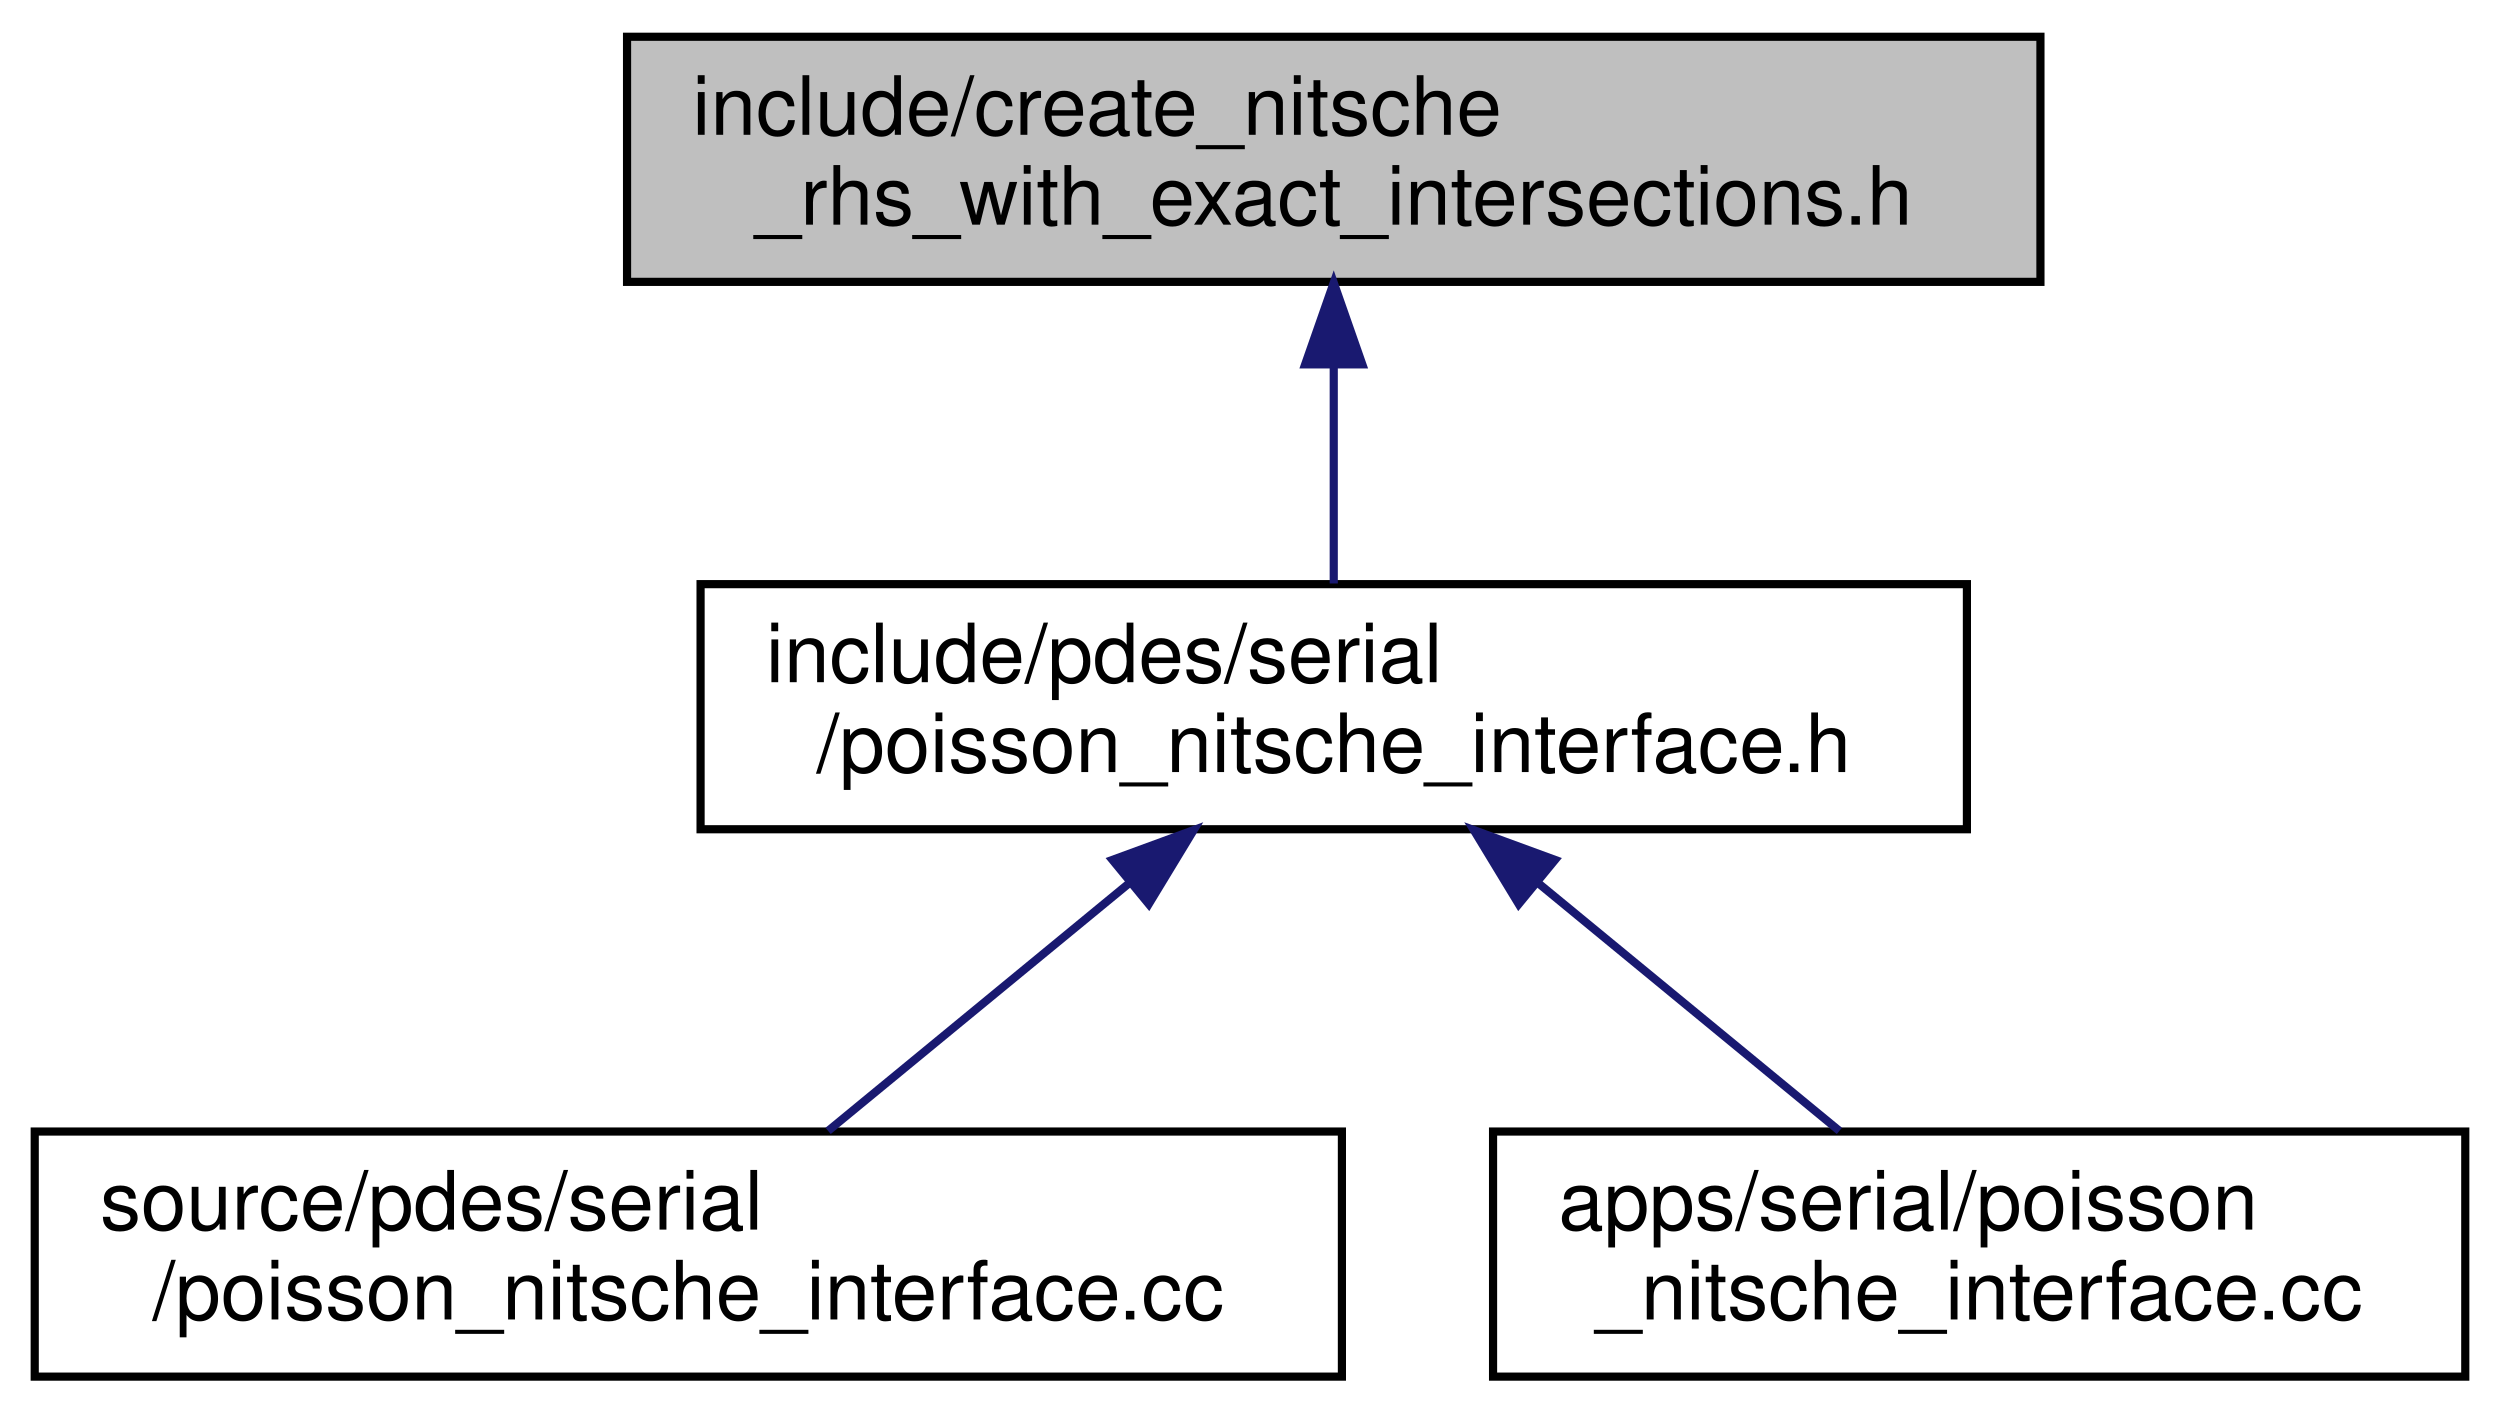
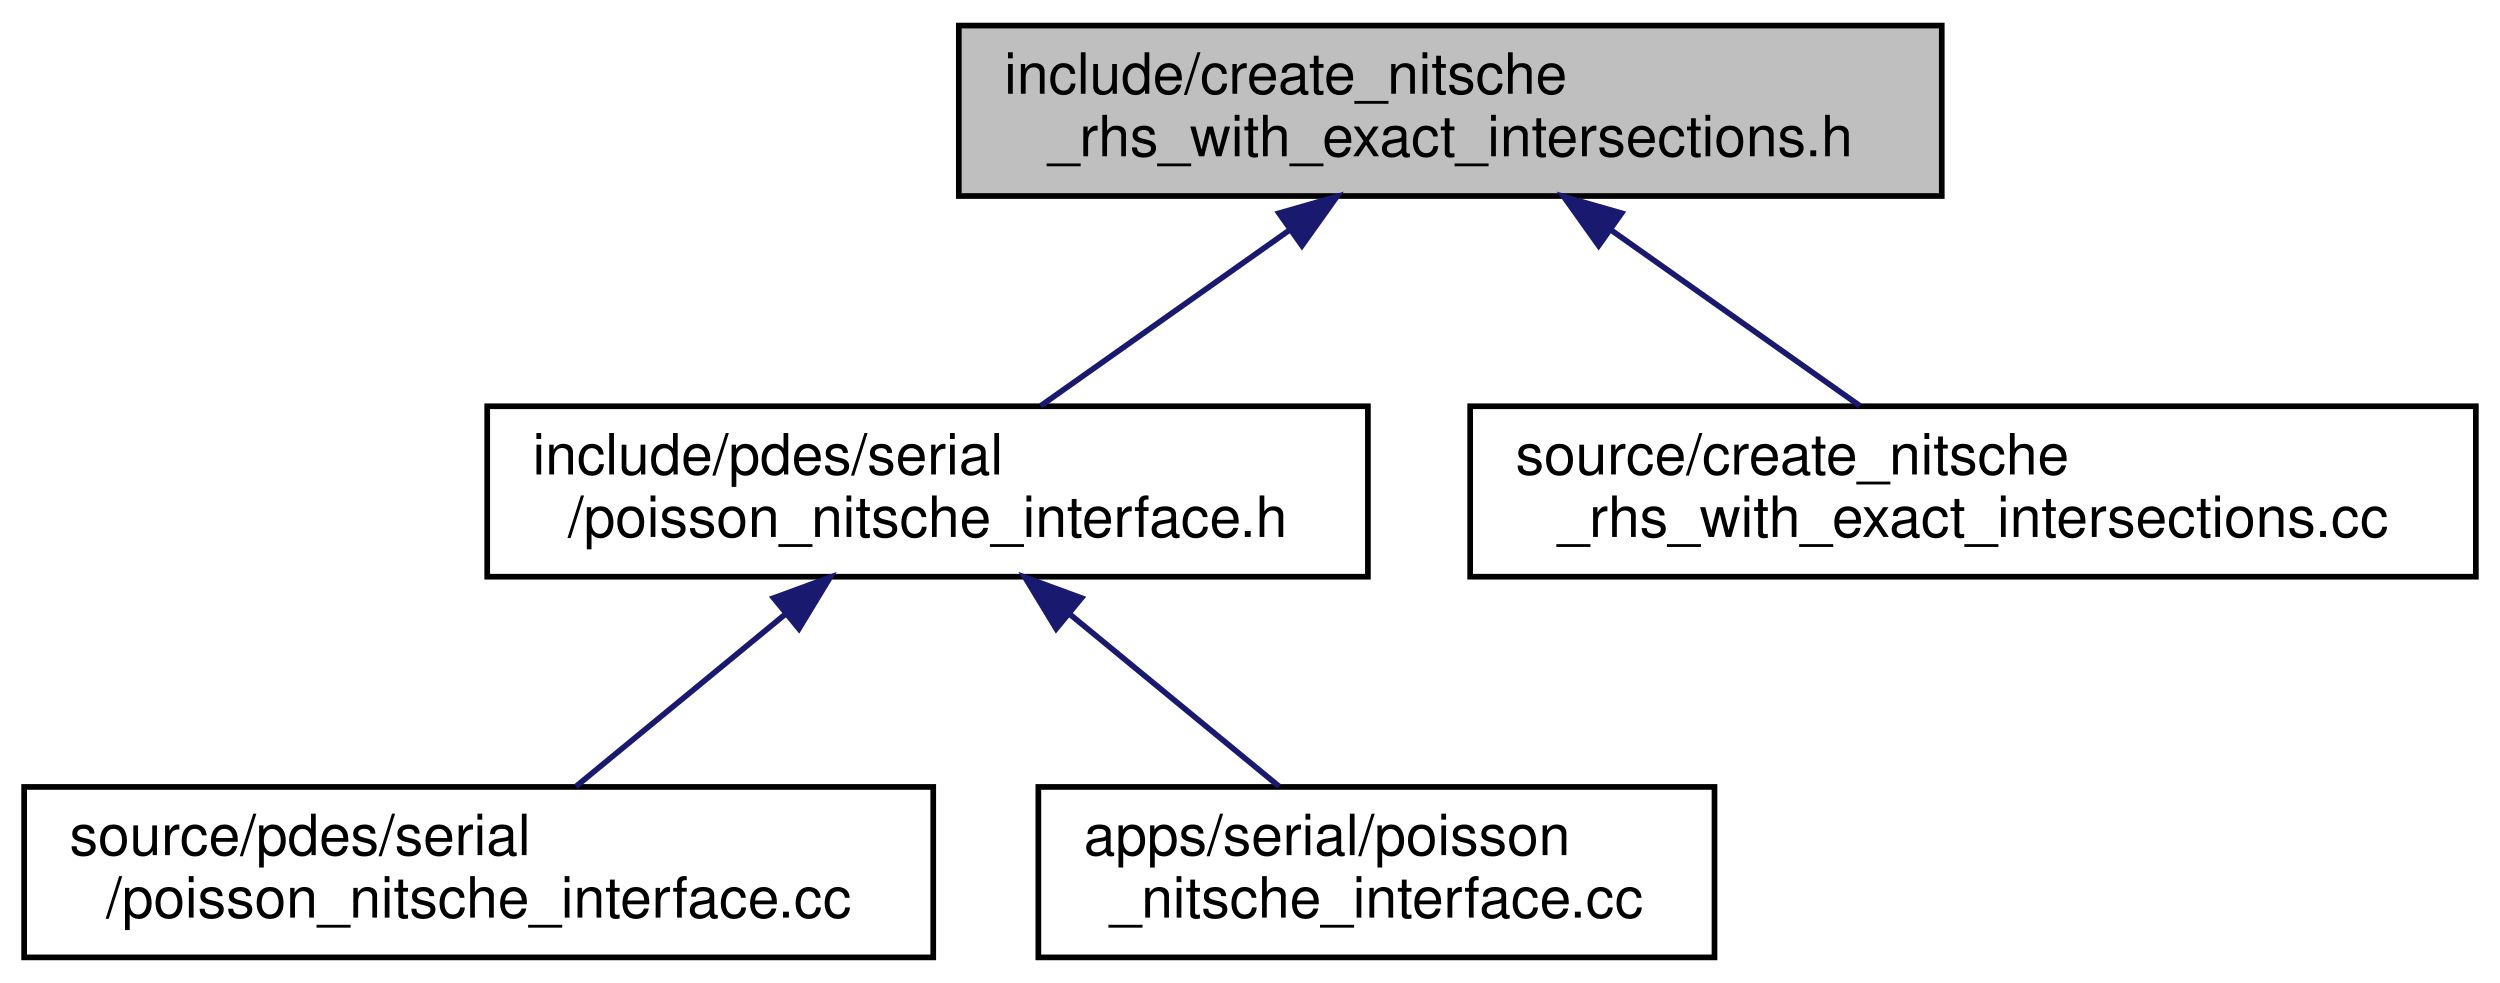
- <svg xmlns="http://www.w3.org/2000/svg" xmlns:xlink="http://www.w3.org/1999/xlink" width="306pt" height="173pt" viewBox="0.00 0.00 305.50 173.00">
+ <svg xmlns="http://www.w3.org/2000/svg" xmlns:xlink="http://www.w3.org/1999/xlink" width="440pt" height="173pt" viewBox="0.00 0.00 439.50 173.00">
  <g id="graph0" class="graph" transform="scale(1 1) rotate(0) translate(4 169)">
    <g id="node1" class="node">
      <g id="a_node1">
        <a xlink:title=" ">
-           <polygon fill="#bfbfbf" stroke="black" points="72.5,-134.5 72.5,-164.5 245.5,-164.5 245.5,-134.5 72.5,-134.5" />
-           <text text-anchor="start" x="80.5" y="-152.5" font-family="Helvetica,sans-Serif" font-size="10.00">include/create_nitsche</text>
-           <text text-anchor="middle" x="159" y="-141.5" font-family="Helvetica,sans-Serif" font-size="10.00">_rhs_with_exact_intersections.h</text>
+           <polygon fill="#bfbfbf" stroke="black" points="164.5,-134.5 164.5,-164.5 337.5,-164.5 337.5,-134.5 164.5,-134.5" />
+           <text text-anchor="start" x="172.5" y="-152.5" font-family="Helvetica,sans-Serif" font-size="10.00">include/create_nitsche</text>
+           <text text-anchor="middle" x="251" y="-141.5" font-family="Helvetica,sans-Serif" font-size="10.00">_rhs_with_exact_intersections.h</text>
        </a>
      </g>
    </g>
    <g id="node2" class="node">
      <g id="a_node2">
        <a xlink:href="poisson__nitsche__interface_8h.html" target="_top" xlink:title=" ">
          <polygon fill="none" stroke="black" points="81.5,-67.5 81.5,-97.5 236.5,-97.5 236.5,-67.5 81.5,-67.5" />
          <text text-anchor="start" x="89.5" y="-85.5" font-family="Helvetica,sans-Serif" font-size="10.00">include/pdes/serial</text>
          <text text-anchor="middle" x="159" y="-74.5" font-family="Helvetica,sans-Serif" font-size="10.00">/poisson_nitsche_interface.h</text>
        </a>
      </g>
    </g>
    <g id="edge1" class="edge">
-       <path fill="none" stroke="midnightblue" d="M159,-124.11C159,-115.15 159,-105.32 159,-97.58" />
-       <polygon fill="midnightblue" stroke="midnightblue" points="155.5,-124.4 159,-134.4 162.5,-124.4 155.5,-124.4" />
+       <path fill="none" stroke="midnightblue" d="M222.62,-128.45C208.47,-118.45 191.69,-106.6 178.92,-97.58" />
+       <polygon fill="midnightblue" stroke="midnightblue" points="220.85,-131.48 231.04,-134.4 224.89,-125.77 220.85,-131.48" />
+     </g>
+     <g id="node5" class="node">
+       <g id="a_node5">
+         <a xlink:href="create__nitsche__rhs__with__exact__intersections_8cc.html" target="_top" xlink:title=" ">
+           <polygon fill="none" stroke="black" points="254.5,-67.5 254.5,-97.5 431.5,-97.5 431.5,-67.5 254.5,-67.5" />
+           <text text-anchor="start" x="262.5" y="-85.5" font-family="Helvetica,sans-Serif" font-size="10.00">source/create_nitsche</text>
+           <text text-anchor="middle" x="343" y="-74.5" font-family="Helvetica,sans-Serif" font-size="10.00">_rhs_with_exact_intersections.cc</text>
+         </a>
+       </g>
+     </g>
+     <g id="edge4" class="edge">
+       <path fill="none" stroke="midnightblue" d="M279.38,-128.45C293.53,-118.45 310.31,-106.6 323.08,-97.58" />
+       <polygon fill="midnightblue" stroke="midnightblue" points="277.11,-125.77 270.96,-134.4 281.15,-131.48 277.11,-125.77" />
    </g>
    <g id="node3" class="node">
      <g id="a_node3">
        <a xlink:href="source_2pdes_2serial_2poisson__nitsche__interface_8cc.html" target="_top" xlink:title=" ">
          <polygon fill="none" stroke="black" points="0,-0.5 0,-30.5 160,-30.5 160,-0.5 0,-0.5" />
          <text text-anchor="start" x="8" y="-18.5" font-family="Helvetica,sans-Serif" font-size="10.00">source/pdes/serial</text>
          <text text-anchor="middle" x="80" y="-7.5" font-family="Helvetica,sans-Serif" font-size="10.00">/poisson_nitsche_interface.cc</text>
        </a>
      </g>
    </g>
    <g id="edge2" class="edge">
      <path fill="none" stroke="midnightblue" d="M133.94,-60.88C121.94,-51.01 107.87,-39.43 97.11,-30.58" />
      <polygon fill="midnightblue" stroke="midnightblue" points="131.91,-63.75 141.86,-67.4 136.36,-58.34 131.91,-63.75" />
    </g>
    <g id="node4" class="node">
      <g id="a_node4">
        <a xlink:href="apps_2serial_2poisson__nitsche__interface_8cc.html" target="_top" xlink:title=" ">
          <polygon fill="none" stroke="black" points="178.5,-0.5 178.5,-30.5 297.5,-30.5 297.5,-0.5 178.5,-0.5" />
          <text text-anchor="start" x="186.5" y="-18.5" font-family="Helvetica,sans-Serif" font-size="10.00">apps/serial/poisson</text>
          <text text-anchor="middle" x="238" y="-7.5" font-family="Helvetica,sans-Serif" font-size="10.00">_nitsche_interface.cc</text>
        </a>
      </g>
    </g>
    <g id="edge3" class="edge">
      <path fill="none" stroke="midnightblue" d="M184.06,-60.88C196.06,-51.01 210.13,-39.43 220.89,-30.58" />
      <polygon fill="midnightblue" stroke="midnightblue" points="181.64,-58.34 176.14,-67.4 186.09,-63.75 181.64,-58.34" />
    </g>
  </g>
</svg>
